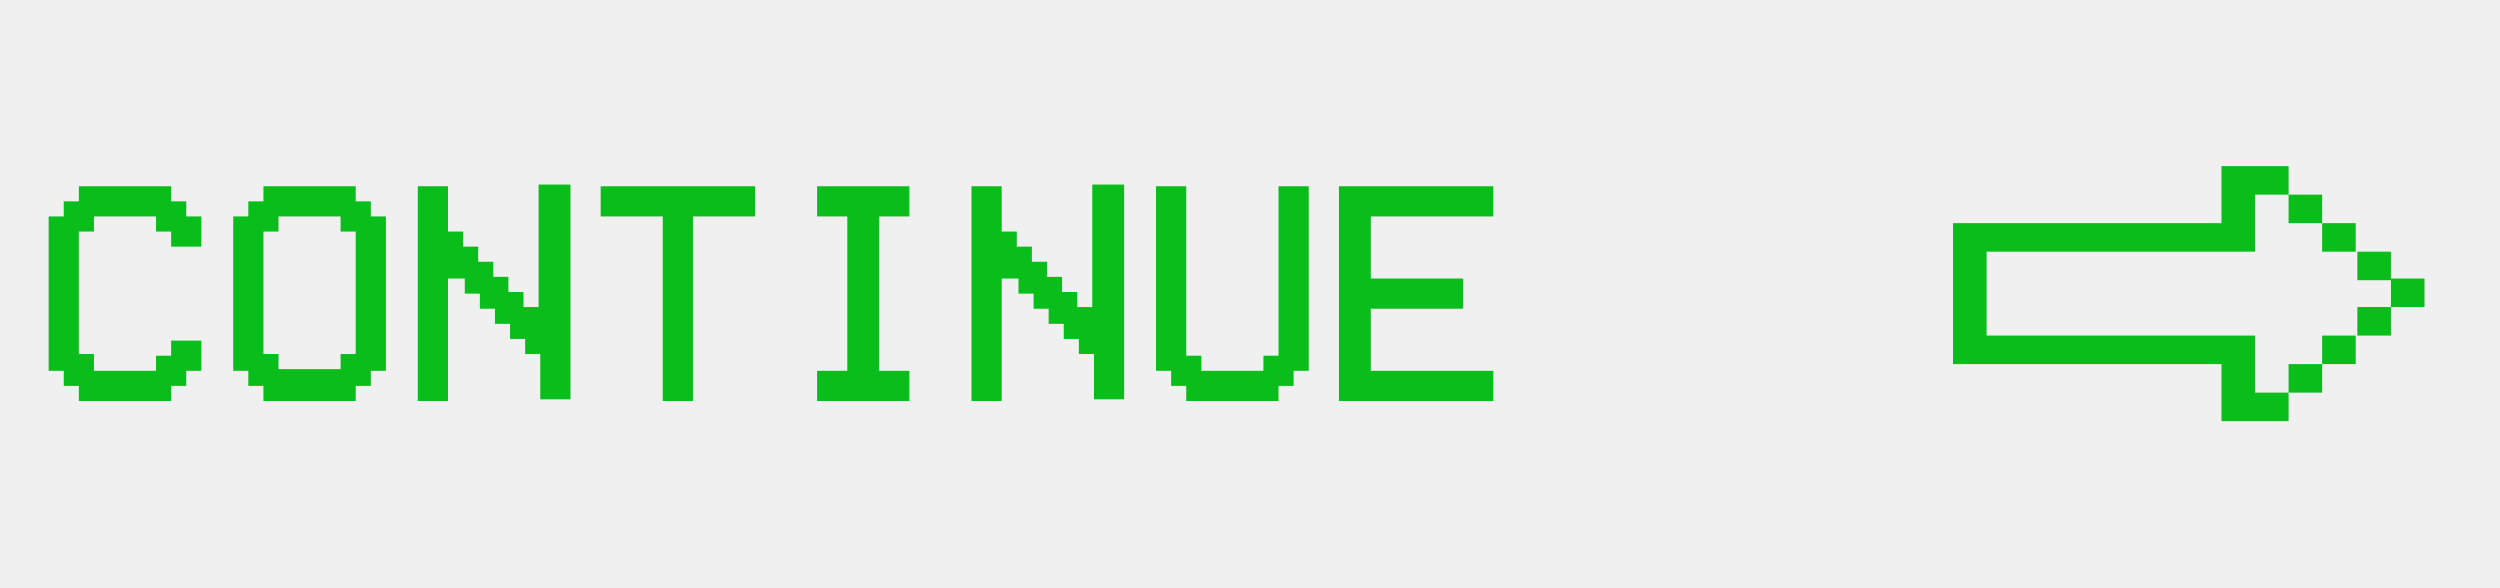
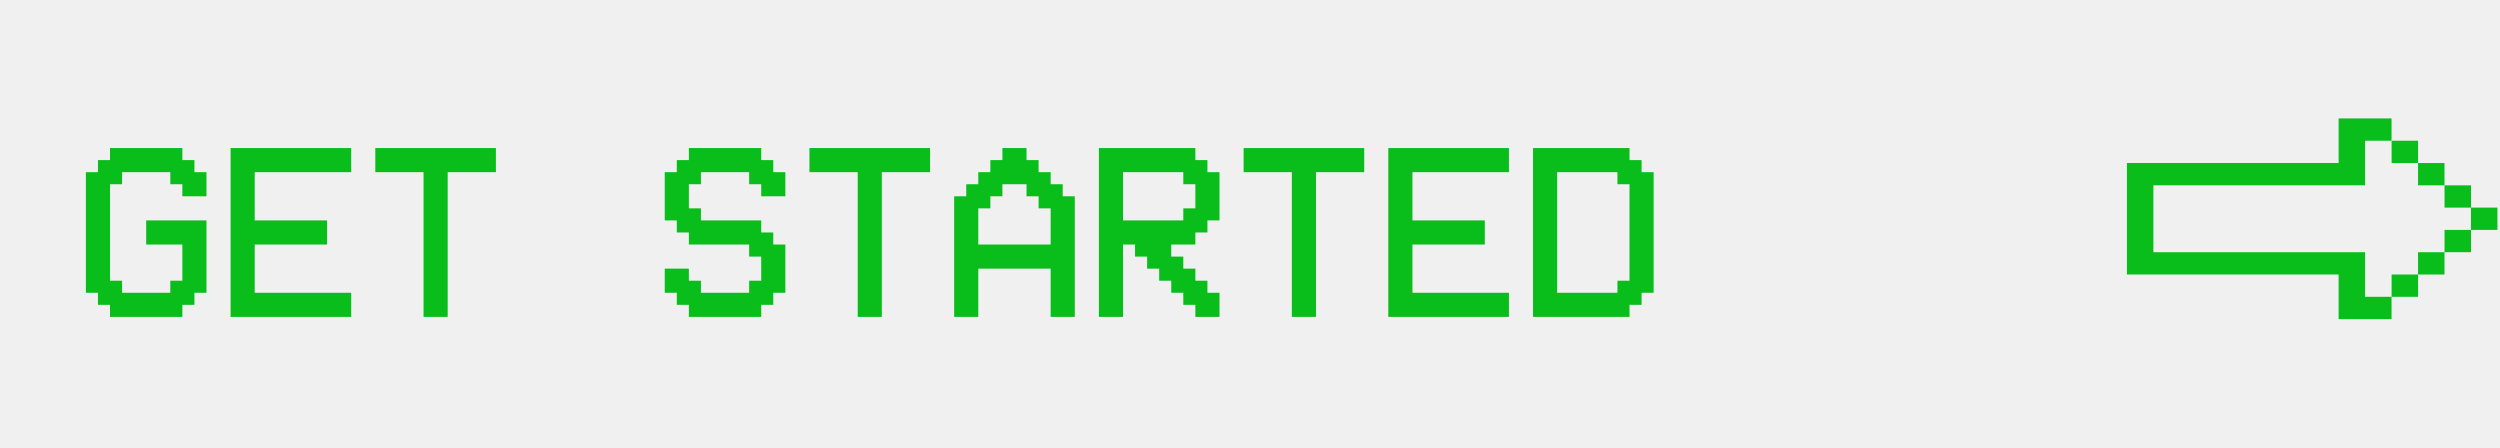
- <svg xmlns="http://www.w3.org/2000/svg" version="1.1" id="Layer_1" x="0px" y="0px" viewBox="0 0 149 35" style="enable-background:new 0 0 149 35;" xml:space="preserve">
-   <style type="text/css">
- 	.st0{fill:#09BD1B;}
- </style>
-   <path class="st0" d="M5.6,22.1h3.7v-0.9h0.9v-0.9H12v1.8h-0.9V23h-0.9v0.9H4.7V23H3.8v-0.9H2.9v-9.2h0.9V12h0.9v-0.9h5.5V12h0.9v0.9  H12v1.8h-1.8v-0.9H9.3v-0.9H5.6v0.9H4.7v7.3h0.9V22.1z M20.3,12.9h-3.7v0.9h-0.9v7.3h0.9v0.9h3.7v-0.9h0.9v-7.3h-0.9V12.9z M15.7,12  v-0.9h5.5V12h0.9v0.9H23v9.2h-0.9V23h-0.9v0.9h-5.5V23h-0.9v-0.9h-0.9v-9.2h0.9V12H15.7z M26.7,16.6v7.3h-1.8V11.1h1.8v2.7h0.9v0.9  h0.9v0.9h0.9v0.9h0.9v0.9h0.9v0.9h0.9v-7.3H34v12.8h-1.8v-2.7h-0.9v-0.9h-0.9v-0.9h-0.9v-0.9h-0.9v-0.9h-0.9v-0.9H26.7z M39.5,12.9  h-3.7v-1.8H45v1.8h-3.7v11h-1.8V12.9z M48.7,23.9v-1.8h1.8v-9.2h-1.8v-1.8h5.5v1.8h-1.8v9.2h1.8v1.8H48.7z M59.7,16.6v7.3h-1.8V11.1  h1.8v2.7h0.9v0.9h0.9v0.9h0.9v0.9h0.9v0.9h0.9v0.9h0.9v-7.3H67v12.8h-1.8v-2.7h-0.9v-0.9h-0.9v-0.9h-0.9v-0.9h-0.9v-0.9h-0.9v-0.9  H59.7z M69.8,22.1h-0.9v-11h1.8v10.1h0.9v0.9h3.7v-0.9h0.9V11.1H78v11h-0.9V23h-0.9v0.9h-5.5V23h-0.9V22.1z M89,11.1v1.8h-7.3v3.7  h5.5v1.8h-5.5v3.7H89v1.8h-9.2V11.1H89z" />
-   <g>
-     <path class="st0" d="M136.4,23.4h-2v-1.7V20h-2h-2h-2h-2h-2h-2h-2h-2v-1.7v-1.7V15h2h2h2h2h2h2h2h2v-1.7v-1.7h2V9.9h-2h-2v1.7v1.7   h-2h-2h-2h-2h-2h-2h-2h-2V15v1.7v1.7V20v1.7h2h2h2h2h2h2h2h2v1.7v1.7h2h2V23.4z" />
-     <path class="st0" d="M138.4,23.4v-1.7h-2v1.7H138.4z" />
-     <path class="st0" d="M140.4,21.7V20h-2v1.7H140.4z" />
-     <path class="st0" d="M142.5,20v-1.7h-2V20H142.5z" />
-     <path class="st0" d="M144.5,18.3v-1.7h-2v1.7H144.5z" />
-     <path class="st0" d="M142.5,16.7V15h-2v1.7H142.5z" />
-     <path class="st0" d="M140.4,15v-1.7h-2V15H140.4z" />
-     <path class="st0" d="M138.4,13.3v-1.7h-2v1.7H138.4z" />
+ <svg xmlns="http://www.w3.org/2000/svg" width="190" height="34" viewBox="0 0 190 34" fill="none">
+   <g clip-path="url(#clip0_7296_21653)">
+     <path d="M14.776 13.085H15.692V14.918H13.859V14.002H12.943V13.085H9.277V14.002H8.36V21.334H9.277V22.25H12.943V21.334H13.859V18.584H11.11V16.751H15.692V22.25H14.776V23.167H13.859V24.084H8.36V23.167H7.444V22.25H6.527V13.085H7.444V12.168H8.36V11.252H13.859V12.168H14.776V13.085ZM26.691 11.252V13.085H19.358V16.751H24.858V18.584H19.358V22.25H26.691V24.084H17.525V11.252H26.691ZM32.19 13.085H28.524V11.252H37.689V13.085H34.023V24.084H32.19V13.085ZM58.769 13.085H59.686V14.918H57.853V14.002H56.936V13.085H53.27V14.002H52.354V15.835H53.27V16.751H57.853V17.668H58.769V18.584H59.686V22.25H58.769V23.167H57.853V24.084H52.354V23.167H51.437V22.25H50.52V20.417H52.354V21.334H53.27V22.25H56.936V21.334H57.853V19.501H56.936V18.584H52.354V17.668H51.437V16.751H50.52V13.085H51.437V12.168H52.354V11.252H57.853V12.168H58.769V13.085ZM65.185 13.085H61.519V11.252H70.684V13.085H67.018V24.084H65.185V13.085ZM74.35 18.584H79.85V15.835H78.933V14.918H78.016V14.002H76.183V14.918H75.267V15.835H74.35V18.584ZM74.35 24.084H72.517V14.918H73.434V14.002H74.35V13.085H75.267V12.168H76.183V11.252H78.016V12.168H78.933V13.085H79.85V14.002H80.766V14.918H81.683V24.084H79.85V20.417H74.35V24.084ZM85.349 13.085V16.751H89.931V15.835H90.848V14.002H89.931V13.085H85.349ZM86.265 18.584H85.349V24.084H83.516V11.252H90.848V12.168H91.764V13.085H92.681V16.751H91.764V17.668H90.848V18.584H89.015V19.501H89.931V20.417H90.848V21.334H91.764V22.25H92.681V24.084H90.848V23.167H89.931V22.25H89.015V21.334H88.098V20.417H87.182V19.501H86.265V18.584ZM98.18 13.085H94.514V11.252H103.679V13.085H100.013V24.084H98.18V13.085ZM114.678 11.252V13.085H107.346V16.751H112.845V18.584H107.346V22.25H114.678V24.084H105.512V11.252H114.678ZM118.344 13.085V22.25H122.927V21.334H123.843V14.002H122.927V13.085H118.344ZM116.511 24.084V11.252H123.843V12.168H124.76V13.085H125.676V22.25H124.76V23.167H123.843V24.084H116.511Z" fill="#09BD1B" />
+     <path d="M181.758 22.556H179.746V20.862V19.168H177.735H175.724H173.712H171.702H169.691H167.679H165.668H163.658V17.473V15.778V14.084H165.668H167.679H169.691L171.702 14.084H173.712H175.724H177.735H179.746V12.389V10.695H181.758V9H179.746H177.735V10.695V12.389H175.724H173.712L171.702 12.389H169.691H167.679H165.668H163.658H161.646V14.084V15.778V17.473V19.168V20.862H163.658H165.668H167.679H169.691H171.702H173.712H175.724H177.735V22.556V24.251H179.746H181.758V22.556Z" fill="#09BD1B" />
+     <path d="M183.773 22.557V20.863H181.763V22.557H183.773Z" fill="#09BD1B" />
+     <path d="M185.781 20.863V19.168H183.77V20.863H185.781Z" fill="#09BD1B" />
+     <path d="M187.797 19.167V17.473H185.786V19.167H187.797Z" fill="#09BD1B" />
+     <path d="M189.805 17.472V15.777H187.793V17.472H189.805Z" fill="#09BD1B" />
+     <path d="M187.797 15.78V14.086H185.786V15.78H187.797Z" fill="#09BD1B" />
+     <path d="M185.781 14.085V12.391H183.77V14.085H185.781Z" fill="#09BD1B" />
+     <path d="M183.773 12.39V10.695H181.763V12.39H183.773Z" fill="#09BD1B" />
  </g>
+   <defs>
+     <clipPath id="clip0_7296_21653">
+       <rect width="190" height="34" fill="white" />
+     </clipPath>
+   </defs>
</svg>
